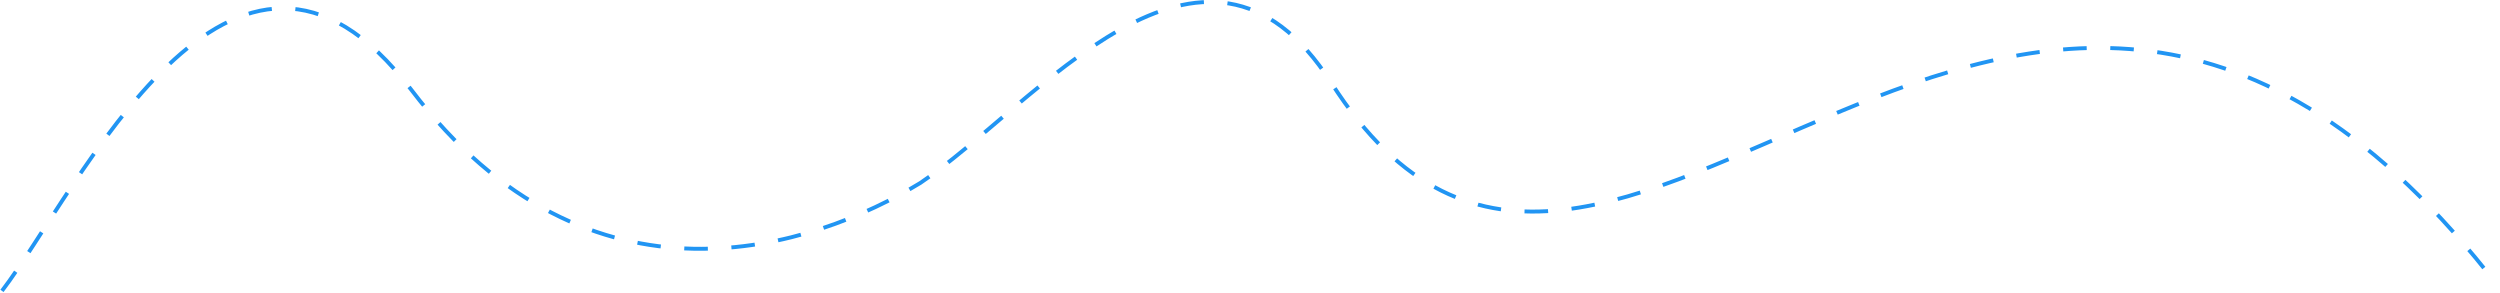
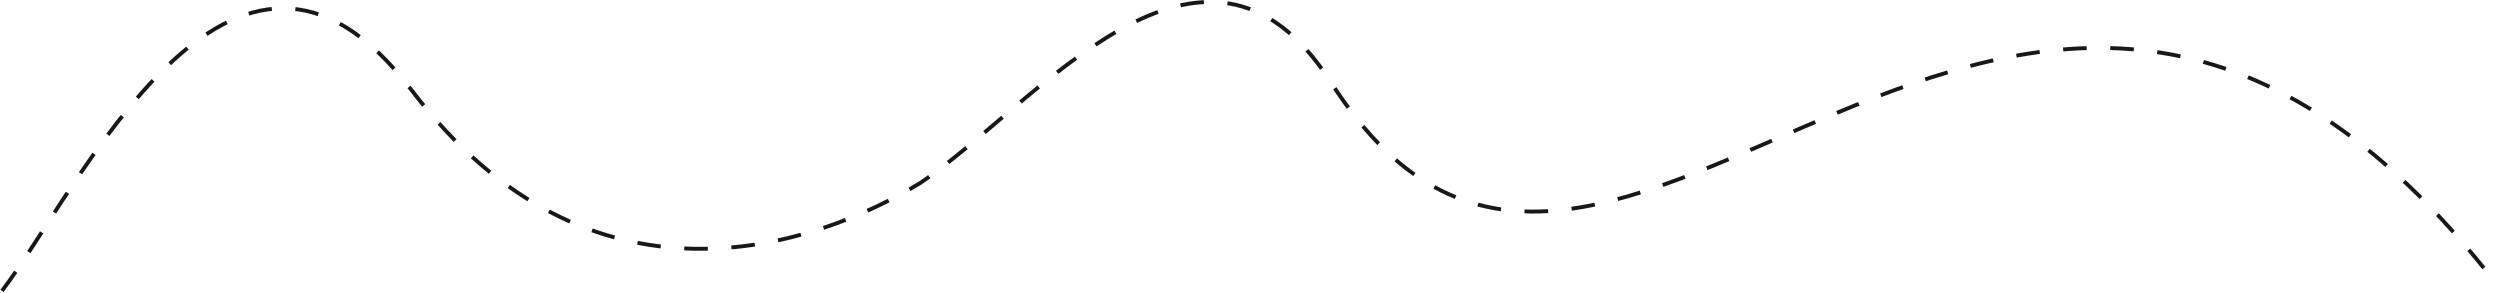
<svg xmlns="http://www.w3.org/2000/svg" width="1272" height="149" viewBox="0 0 1272 149" fill="none">
-   <path d="M1 148C39.29 98.156 118.332 -73.884 209.318 45.742C300.305 165.368 414.396 125.837 468.23 93.106C525.981 54.393 612.363 -59.54 677.402 42.203C818.646 263.156 1025.04 -172.983 1271 145.505" stroke="#2195F3" stroke-width="2" stroke-dasharray="12 12" />
+   <path d="M1 148C39.29 98.156 118.332 -73.884 209.318 45.742C300.305 165.368 414.396 125.837 468.23 93.106C525.981 54.393 612.363 -59.54 677.402 42.203C818.646 263.156 1025.04 -172.983 1271 145.505" stroke="#18181B" stroke-width="2" stroke-dasharray="12 12" />
</svg>
